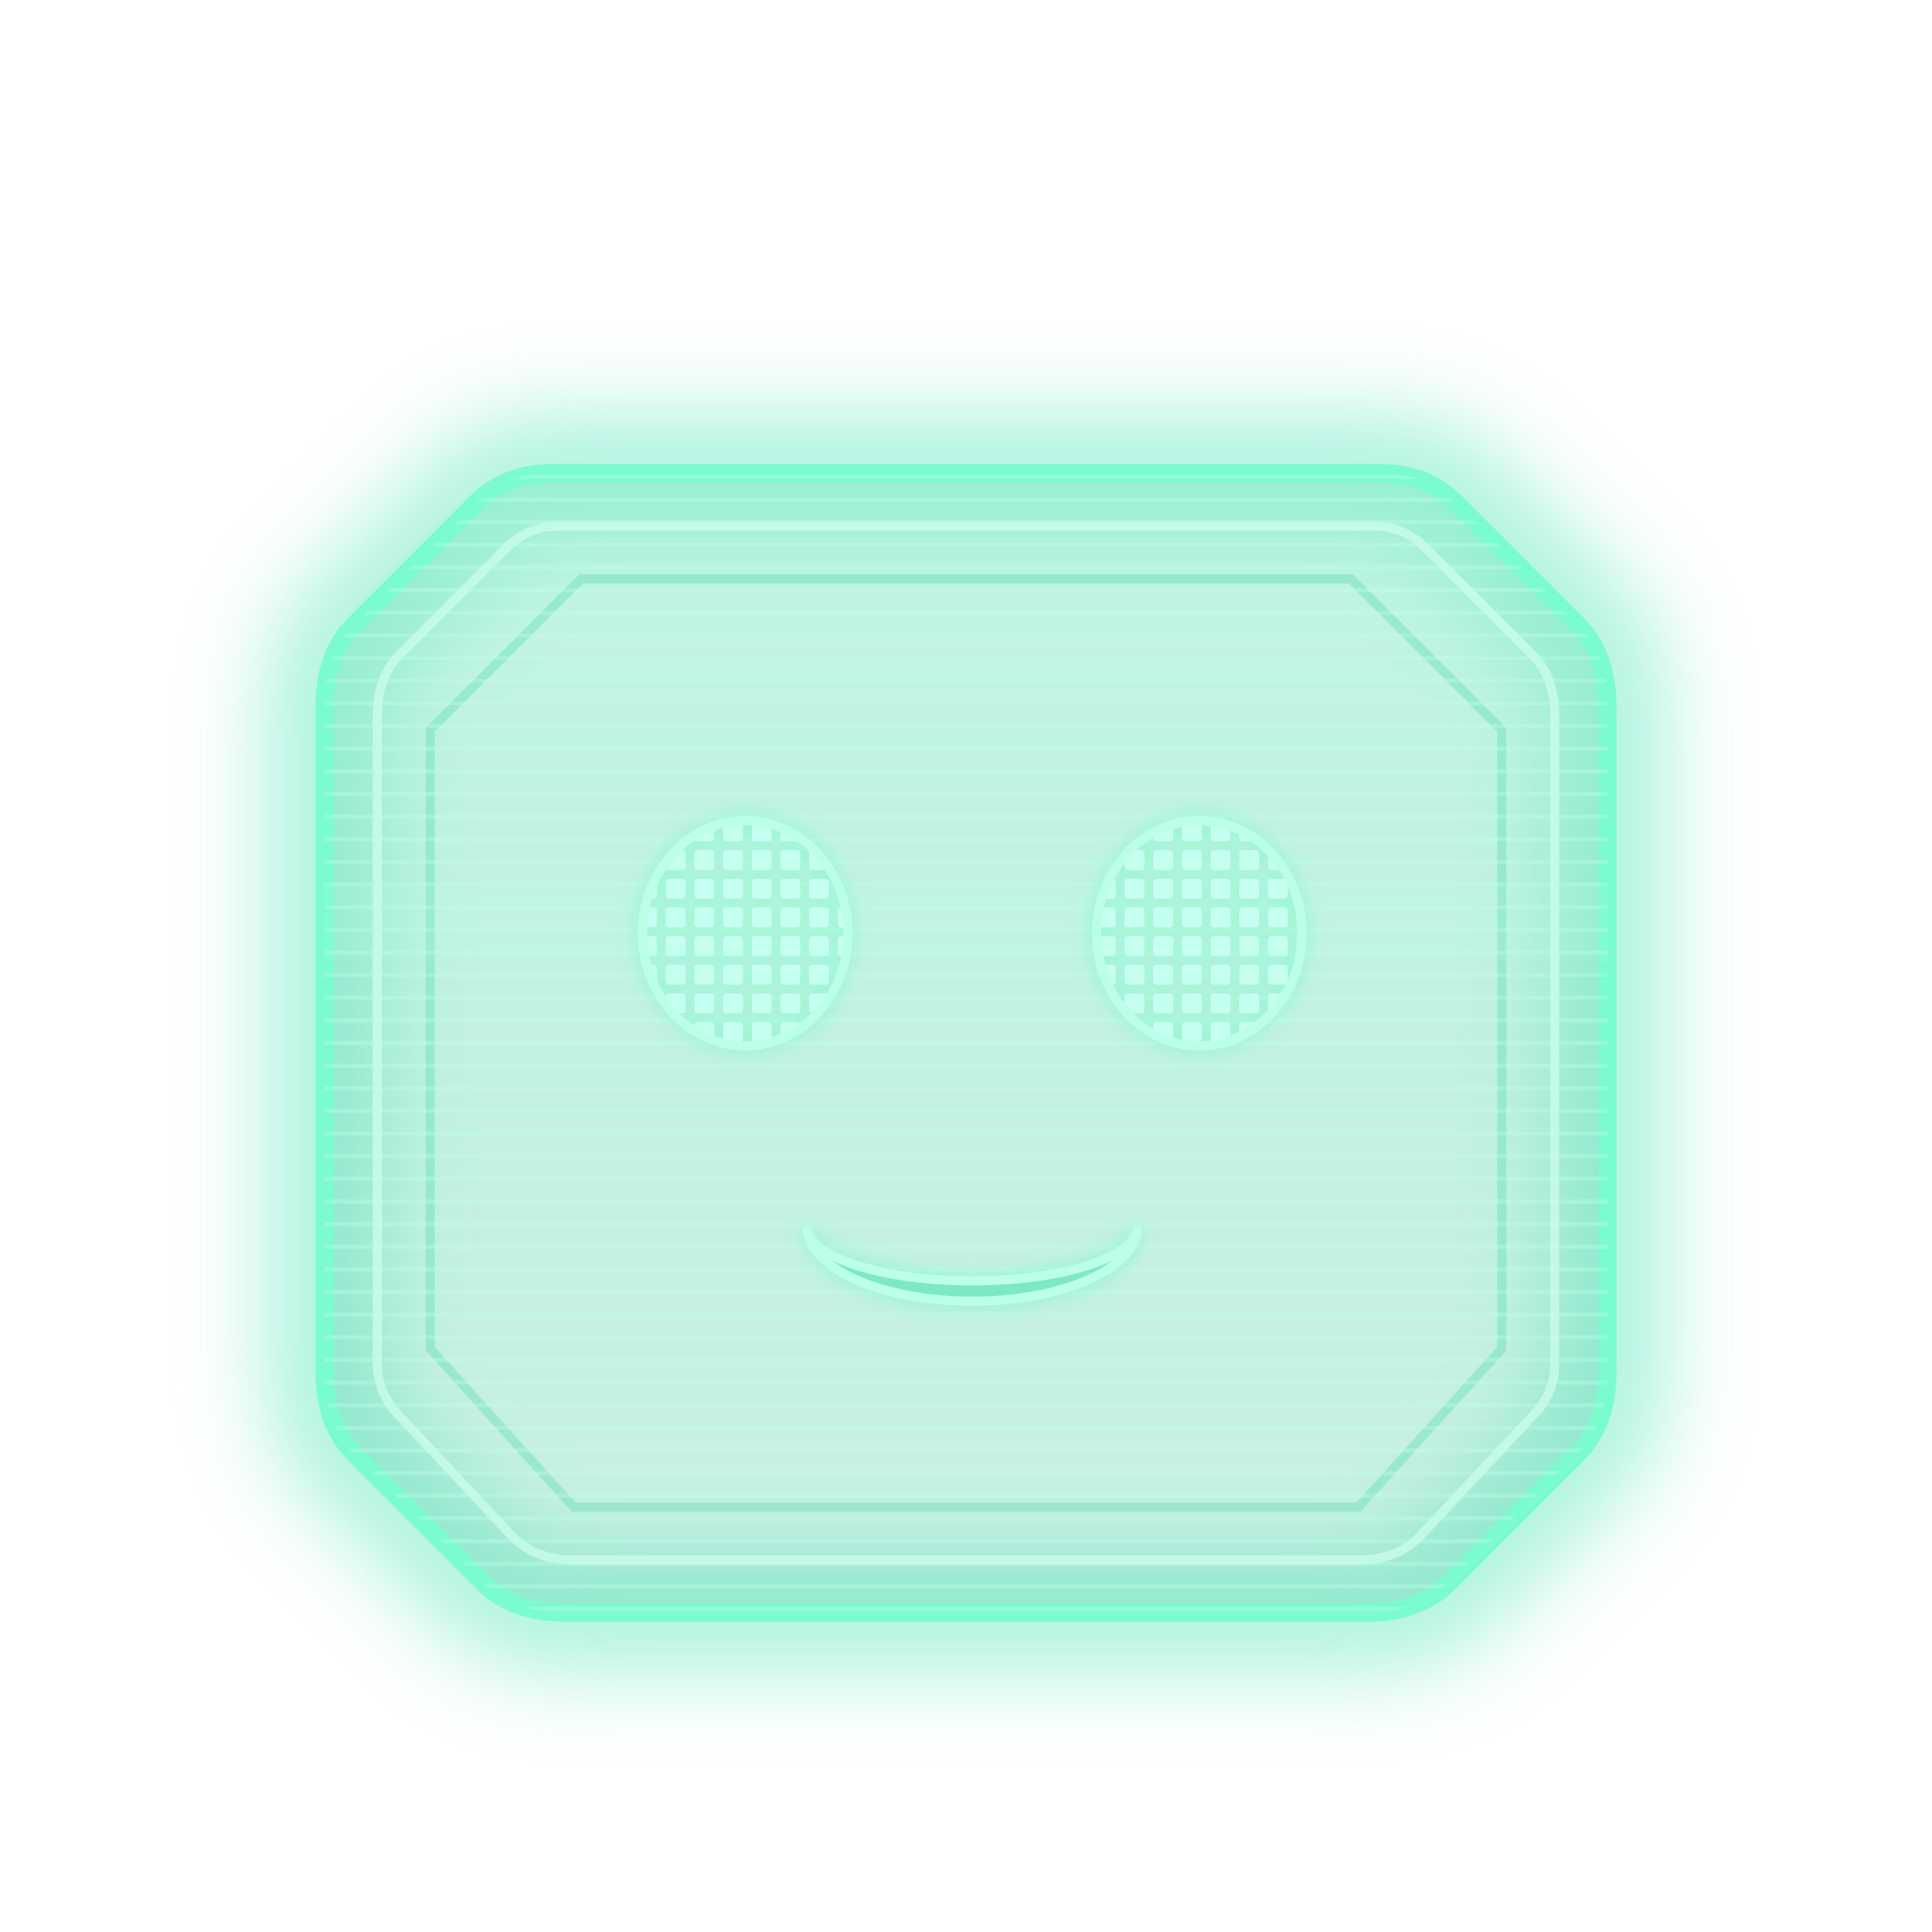
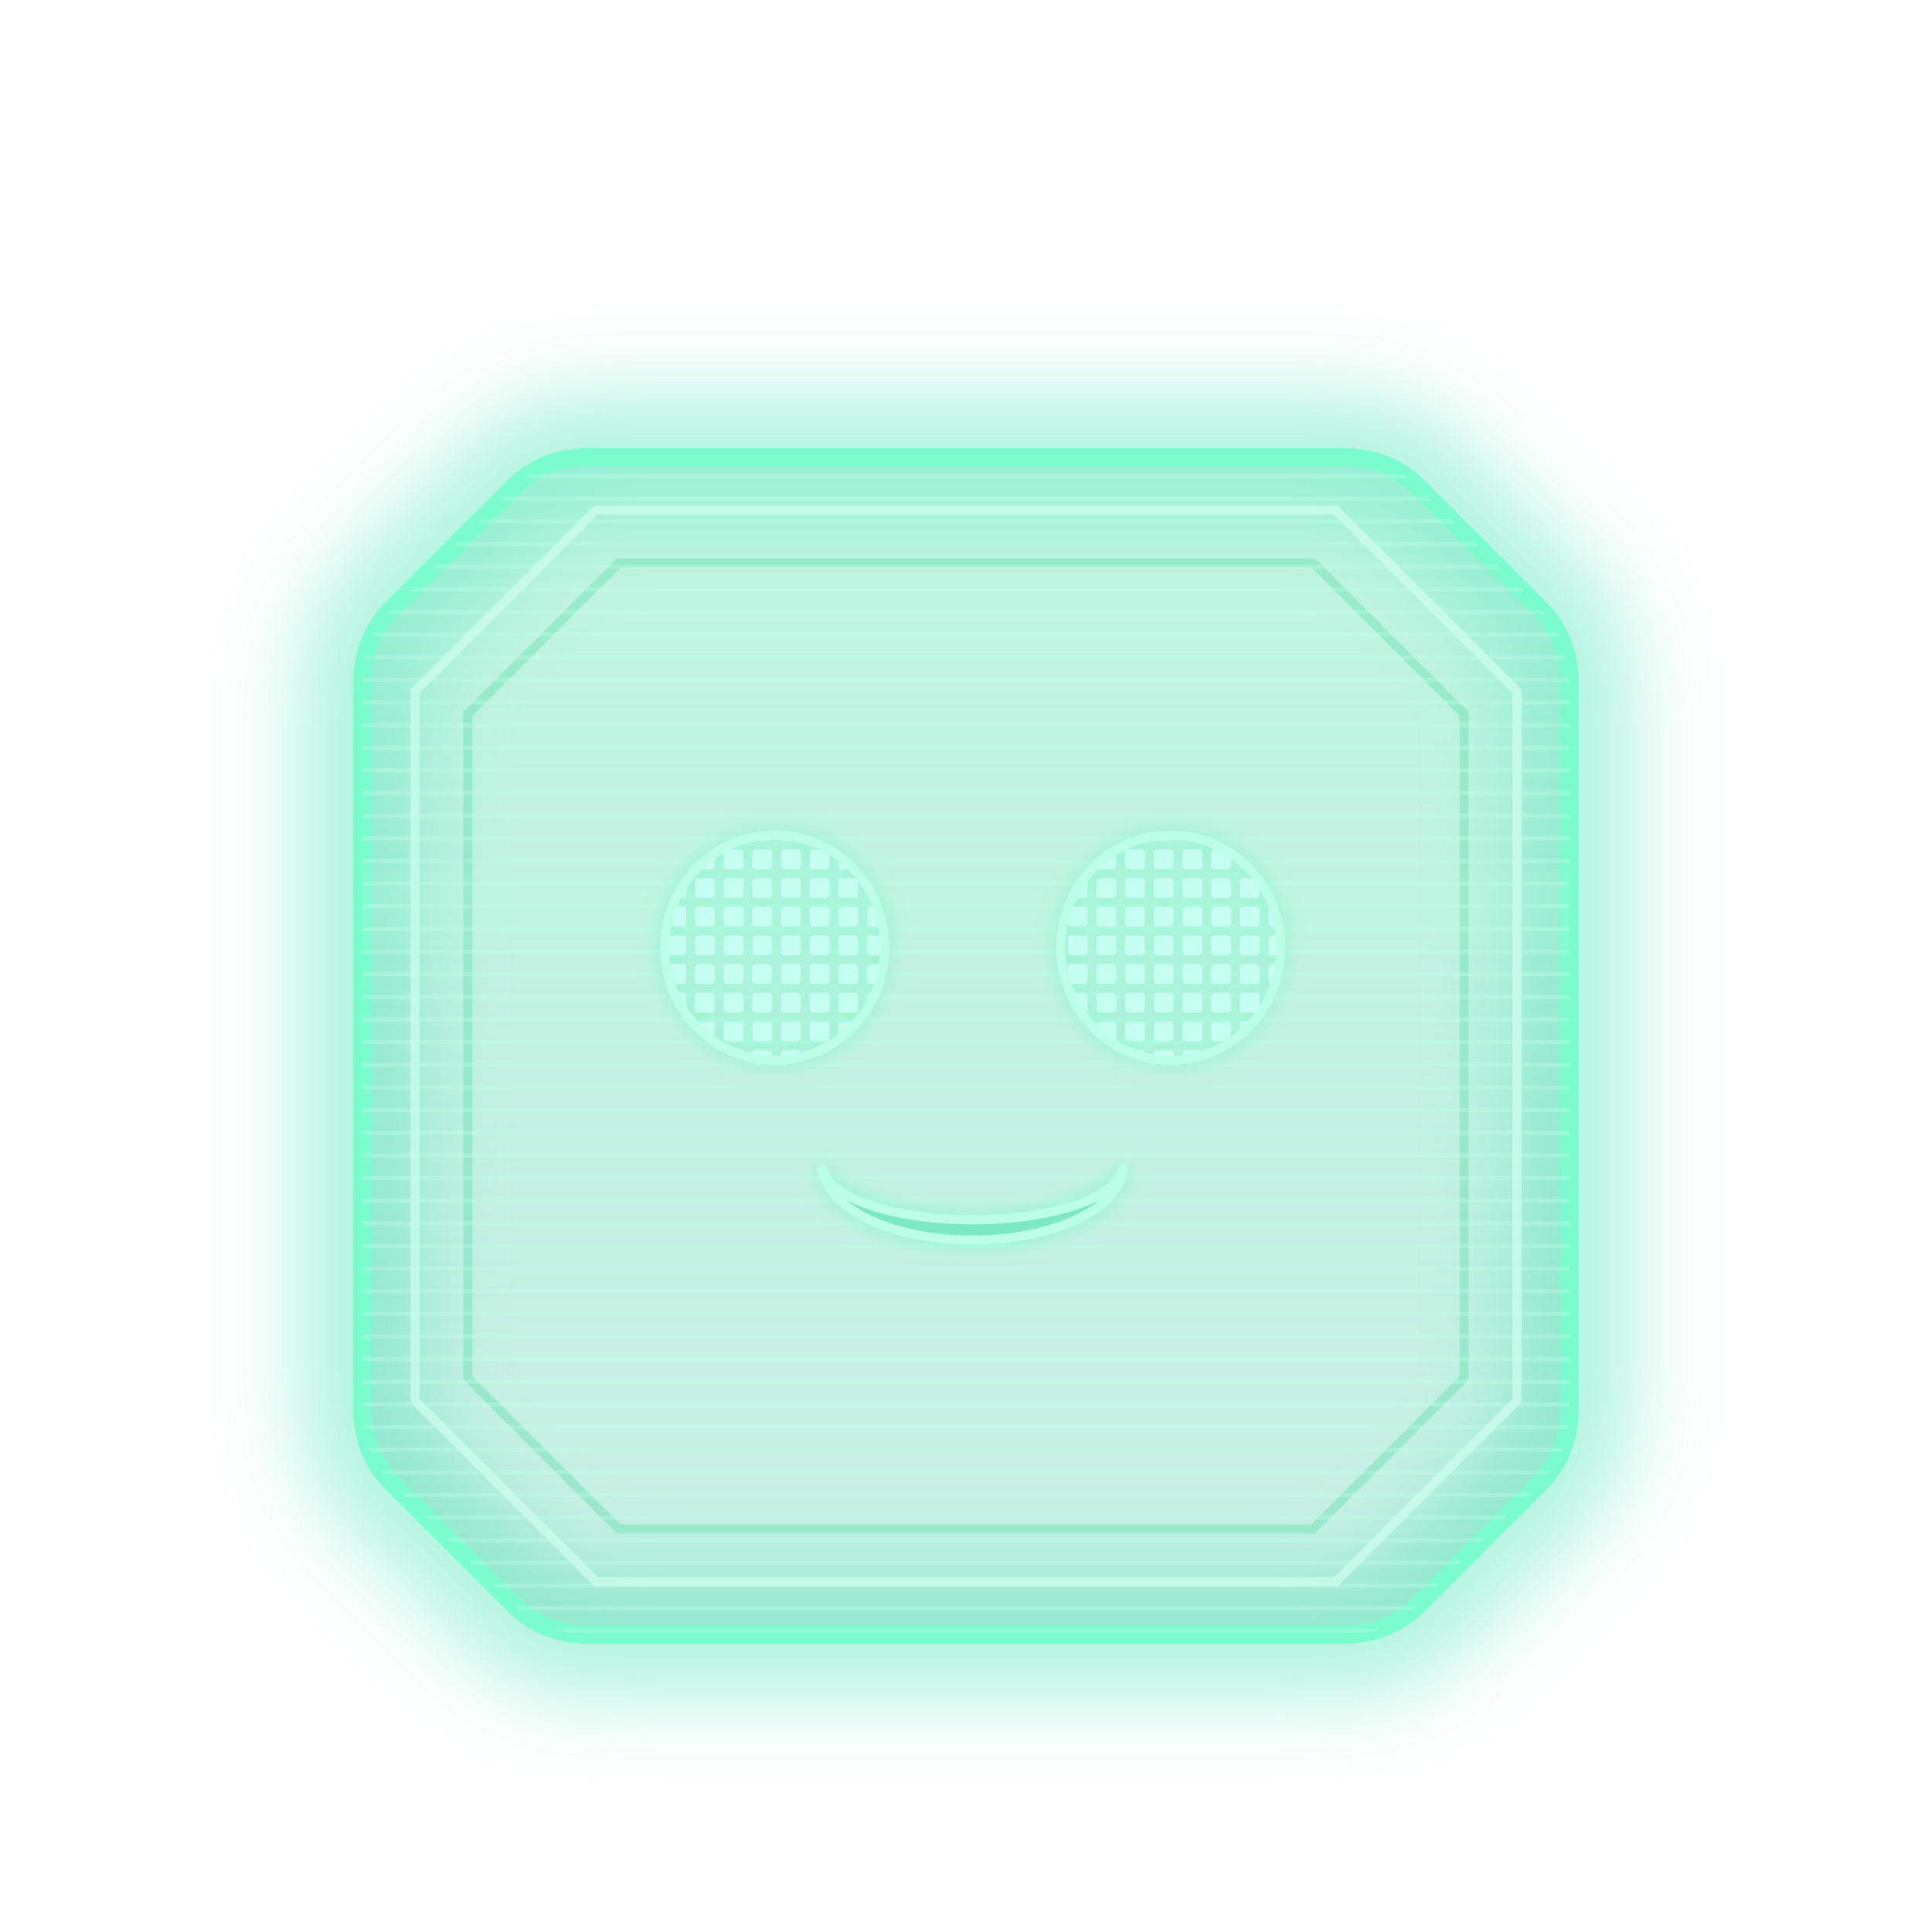
<svg xmlns="http://www.w3.org/2000/svg" viewBox="0 0 256 256">
  <g>
    <defs>
      <filter id="hf1-glow" x="-55%" y="-55%" width="210%" height="210%">
        <feGaussianBlur stdDeviation="5.5" />
      </filter>
      <filter id="hf1-pixelglow" x="-30%" y="-40%" width="160%" height="180%">
        <feDropShadow dx="0" dy="0" stdDeviation="1.3" flood-color="#74f9c8" flood-opacity=".7" />
      </filter>
      <pattern id="hf1-scan" width="3" height="3" patternUnits="userSpaceOnUse">
        <path d="M0 1.5H3" stroke="#beffe9" stroke-width=".55" opacity=".36" />
      </pattern>
      <pattern id="hf1-pixels" width="3.8" height="3.8" patternUnits="userSpaceOnUse">
        <rect width="2.6" height="2.6" rx=".4" fill="#c4fff0" />
      </pattern>
      <pattern id="hf1-hands" width="3" height="3" patternUnits="userSpaceOnUse">
        <rect width="3" height="3" fill="#80e8c5" fill-opacity=".8" />
        <path d="M0 1H3" stroke="#d4ffed" stroke-width=".6" opacity=".5" />
      </pattern>
      <linearGradient id="hf1-glass" x2="0" y2="1">
        <stop stop-color="#77eac2" stop-opacity=".46" />
        <stop offset="1" stop-color="#42caa1" stop-opacity=".28" />
      </linearGradient>
      <clipPath id="hf1-lenses">
        <path d="M72 106H122L119 139H70ZM134 106H184L186 139H137Z" />
      </clipPath>
      <clipPath id="hf1-clip">
-         <path d="M73 64H183Q189 64 193 68L209 84Q213 88 213 95V183Q213 190 209 194L192 211Q188 215 181 215H75Q68 215 64 211L47 194Q43 190 43 183V95Q43 88 47 84L63 68Q67 64 73 64Z" />
+         <path d="M78 62H178Q184 62 188 66L204 82Q208 86 208 92V188Q208 194 204 198L188 214Q184 218 178 218H78Q72 218 68 214L52 198Q48 194 48 188V92Q48 86 52 82L68 66Q72 62 78 62Z" />
      </clipPath>
      <clipPath id="hf1-mouthclip">
-         <path d="M149.79 164.6 Q150 163.9 149.79 164.87 Q149.58 165.83 148.95 166.76 Q148.33 167.69 147.31 168.54 Q146.29 169.4 144.92 170.15 Q143.56 170.9 141.89 171.52 Q140.22 172.13 138.32 172.59 Q136.42 173.05 134.36 173.33 Q132.29 173.61 130.15 173.7 Q128 173.8 125.85 173.7 Q123.71 173.61 121.64 173.33 Q119.58 173.05 117.68 172.59 Q115.78 172.13 114.11 171.52 Q112.44 170.9 111.08 170.15 Q109.71 169.4 108.69 168.54 Q107.67 167.69 107.05 166.76 Q106.42 165.83 106.21 164.87 Q106 163.9 106.21 164.6 Q106.42 165.3 107.05 165.98 Q107.67 166.66 108.69 167.28 Q109.71 167.9 111.08 168.45 Q112.44 168.99 114.11 169.44 Q115.78 169.89 117.68 170.22 Q119.58 170.55 121.64 170.76 Q123.71 170.96 125.85 171.03 Q128 171.1 130.15 171.03 Q132.29 170.96 134.36 170.76 Q136.42 170.55 138.32 170.22 Q140.22 169.89 141.89 169.44 Q143.56 168.99 144.92 168.45 Q146.29 167.9 147.31 167.28 Q148.33 166.66 148.95 165.98 Q149.58 165.3 149.79 164.6 Z" />
+         <path d="M147.81 156.6 Q148 155.9 147.81 156.87 Q147.62 157.83 147.05 158.76 Q146.48 159.69 145.55 160.54 Q144.63 161.4 143.39 162.15 Q142.14 162.9 140.63 163.52 Q139.11 164.13 137.38 164.59 Q135.65 165.05 133.78 165.33 Q131.9 165.61 129.95 165.7 Q128 165.8 126.05 165.7 Q124.1 165.61 122.22 165.33 Q120.35 165.05 118.62 164.59 Q116.89 164.13 115.37 163.52 Q113.86 162.9 112.61 162.15 Q111.37 161.4 110.45 160.54 Q109.52 159.69 108.95 158.76 Q108.38 157.83 108.19 156.87 Q108 155.9 108.19 156.6 Q108.38 157.3 108.95 157.98 Q109.52 158.66 110.45 159.28 Q111.37 159.9 112.61 160.45 Q113.86 160.99 115.37 161.44 Q116.89 161.89 118.62 162.22 Q120.35 162.55 122.22 162.76 Q124.1 162.96 126.05 163.03 Q128 163.1 129.95 163.03 Q131.9 162.96 133.78 162.76 Q135.65 162.55 137.38 162.22 Q139.11 161.89 140.63 161.44 Q142.14 160.99 143.39 160.45 Q144.63 159.9 145.55 159.28 Q146.48 158.66 147.05 157.98 Q147.62 157.3 147.81 156.6 Z" />
      </clipPath>
    </defs>
-     <g transform="translate(0 -1.3) rotate(0 128 155)">
-       <path d="M73 64H183Q189 64 193 68L209 84Q213 88 213 95V183Q213 190 209 194L192 211Q188 215 181 215H75Q68 215 64 211L47 194Q43 190 43 183V95Q43 88 47 84L63 68Q67 64 73 64Z" stroke="#35e2af" stroke-width="16" fill="none" opacity=".4" filter="url(#hf1-glow)" />
-       <path d="M73 64H183Q189 64 193 68L209 84Q213 88 213 95V183Q213 190 209 194L192 211Q188 215 181 215H75Q68 215 64 211L47 194Q43 190 43 183V95Q43 88 47 84L63 68Q67 64 73 64Z" fill="url(#hf1-glass)" stroke="#7afcce" stroke-width="2.4" stroke-linejoin="round" />
-       <path d="M74 71H182Q186 71 189 74L203 88Q206 91 206 96V182Q206 186 203 189L188 205Q185 208 180 208H76Q71 208 68 205L53 189Q50 186 50 182V96Q50 91 53 88L67 74Q70 71 74 71Z" fill="none" stroke="#d2ffef" stroke-width="1.2" opacity=".65" />
-       <path d="M77 78H179L199 98V180L180 201H76L57 180V98Z" fill="none" stroke="#71e1b8" stroke-width="1.2" opacity=".5" />
+     <g transform="translate(0 -1.41) rotate(0 128 155)">
+       <path d="M78 62H178Q184 62 188 66L204 82Q208 86 208 92V188Q208 194 204 198L188 214Q184 218 178 218H78Q72 218 68 214L52 198Q48 194 48 188V92Q48 86 52 82L68 66Q72 62 78 62Z" stroke="#35e2af" stroke-width="16" fill="none" opacity=".4" filter="url(#hf1-glow)" />
+       <path d="M78 62H178Q184 62 188 66L204 82Q208 86 208 92V188Q208 194 204 198L188 214Q184 218 178 218H78Q72 218 68 214L52 198Q48 194 48 188V92Q48 86 52 82L68 66Q72 62 78 62Z" fill="url(#hf1-glass)" stroke="#7afcce" stroke-width="2.4" stroke-linejoin="round" />
+       <path d="M78 62H178Q184 62 188 66L204 82Q208 86 208 92V188Q208 194 204 198L188 214Q184 218 178 218H78Q72 218 68 214L52 198Q48 194 48 188V92Q48 86 52 82L68 66Q72 62 78 62Z" fill="#ff6468" opacity="0" />
+       <path d="M79 69H177L201 93V187L177 211H79L55 187V93Z" fill="none" stroke="#d2ffef" stroke-width="1.2" opacity=".65" />
+       <path d="M82 76H174L194 96V184L174 204H82L62 184V96Z" fill="none" stroke="#71e1b8" stroke-width="1.2" opacity=".5" />
      <g clip-path="url(#hf1-clip)">
-         <path d="M73 64H183Q189 64 193 68L209 84Q213 88 213 95V183Q213 190 209 194L192 211Q188 215 181 215H75Q68 215 64 211L47 194Q43 190 43 183V95Q43 88 47 84L63 68Q67 64 73 64Z" fill="url(#hf1-scan)" />
-         <rect x="42" y="118.733" width="174" height="10" fill="#b7ffe6" opacity=".12" />
+         <path d="M78 62H178Q184 62 188 66L204 82Q208 86 208 92V188Q208 194 204 198L188 214Q184 218 178 218H78Q72 218 68 214L52 198Q48 194 48 188V92Q48 86 52 82L68 66Q72 62 78 62Z" fill="url(#hf1-scan)" />
+         <rect x="42" y="116.852" width="174" height="10" fill="#b7ffe6" opacity=".12" />
      </g>
-       <g fill="url(#hf1-pixels)" stroke="#bcffe8" stroke-width="1.2" stroke-linejoin="round" filter="url(#hf1-pixelglow)" transform="translate(0.83 -0.04)">
-         <path d="M111.47 123.54 Q111.6 125 111.47 126.46 Q111.34 127.93 110.95 129.33 Q110.56 130.74 109.93 132.04 Q109.29 133.33 108.44 134.47 Q107.59 135.61 106.56 136.54 Q105.52 137.47 104.34 138.17 Q103.16 138.86 101.87 139.28 Q100.59 139.71 99.25 139.86 Q97.92 140 96.59 139.86 Q95.25 139.71 93.97 139.28 Q92.68 138.86 91.5 138.17 Q90.32 137.47 89.28 136.54 Q88.25 135.61 87.4 134.47 Q86.55 133.33 85.91 132.04 Q85.28 130.74 84.89 129.33 Q84.5 127.93 84.37 126.46 Q84.24 125 84.37 123.54 Q84.5 122.07 84.89 120.67 Q85.28 119.26 85.91 117.96 Q86.55 116.67 87.4 115.53 Q88.25 114.39 89.28 113.46 Q90.32 112.53 91.5 111.83 Q92.68 111.14 93.97 110.72 Q95.25 110.29 96.59 110.14 Q97.92 110 99.25 110.14 Q100.59 110.29 101.87 110.72 Q103.16 111.14 104.34 111.83 Q105.52 112.53 106.56 113.46 Q107.59 114.39 108.44 115.53 Q109.29 116.67 109.93 117.96 Q110.56 119.26 110.95 120.67 Q111.34 122.07 111.47 123.54 Z" />
-         <path d="M171.63 123.54 Q171.76 125 171.63 126.46 Q171.5 127.93 171.11 129.33 Q170.72 130.74 170.09 132.04 Q169.45 133.33 168.6 134.47 Q167.75 135.61 166.72 136.54 Q165.68 137.47 164.5 138.17 Q163.32 138.86 162.03 139.28 Q160.75 139.71 159.41 139.86 Q158.08 140 156.75 139.86 Q155.41 139.71 154.13 139.28 Q152.84 138.86 151.66 138.17 Q150.48 137.47 149.44 136.54 Q148.41 135.61 147.56 134.47 Q146.71 133.33 146.07 132.04 Q145.44 130.74 145.05 129.33 Q144.66 127.93 144.53 126.46 Q144.4 125 144.53 123.54 Q144.66 122.07 145.05 120.67 Q145.44 119.26 146.07 117.96 Q146.71 116.67 147.56 115.53 Q148.41 114.39 149.44 113.46 Q150.48 112.53 151.66 111.83 Q152.84 111.14 154.13 110.72 Q155.41 110.29 156.75 110.14 Q158.08 110 159.41 110.14 Q160.75 110.29 162.03 110.72 Q163.32 111.14 164.5 111.83 Q165.68 112.53 166.72 113.46 Q167.75 114.39 168.6 115.53 Q169.45 116.67 170.09 117.96 Q170.72 119.26 171.11 120.67 Q171.5 122.07 171.63 123.54 Z" />
-         <path fill="rgb(124,233,196)" d="M149.79 164.6 Q150 163.9 149.79 164.87 Q149.58 165.83 148.95 166.76 Q148.33 167.69 147.31 168.54 Q146.29 169.4 144.92 170.15 Q143.56 170.9 141.89 171.52 Q140.22 172.13 138.32 172.59 Q136.42 173.05 134.36 173.33 Q132.29 173.61 130.15 173.7 Q128 173.8 125.85 173.7 Q123.71 173.61 121.64 173.33 Q119.58 173.05 117.68 172.59 Q115.78 172.13 114.11 171.52 Q112.44 170.9 111.08 170.15 Q109.71 169.4 108.69 168.54 Q107.67 167.69 107.05 166.76 Q106.42 165.83 106.21 164.87 Q106 163.9 106.21 164.6 Q106.42 165.3 107.05 165.98 Q107.67 166.66 108.69 167.28 Q109.71 167.9 111.08 168.45 Q112.44 168.99 114.11 169.44 Q115.78 169.89 117.68 170.22 Q119.58 170.55 121.64 170.76 Q123.71 170.96 125.85 171.03 Q128 171.1 130.15 171.03 Q132.29 170.96 134.36 170.76 Q136.42 170.55 138.32 170.22 Q140.22 169.89 141.89 169.44 Q143.56 168.99 144.92 168.45 Q146.29 167.9 147.31 167.28 Q148.33 166.66 148.95 165.98 Q149.58 165.3 149.79 164.6 Z" />
+       <g fill="url(#hf1-pixels)" stroke="#bcffe8" stroke-width="1.2" stroke-linejoin="round" filter="url(#hf1-pixelglow)" transform="translate(0.9 -0.02)">
+         <path d="M116.26 125.54 Q116.4 127 116.26 128.46 Q116.12 129.93 115.7 131.33 Q115.29 132.74 114.61 134.04 Q113.93 135.33 113.02 136.47 Q112.11 137.61 111 138.54 Q109.89 139.47 108.63 140.17 Q107.36 140.86 105.99 141.28 Q104.62 141.71 103.19 141.86 Q101.76 142 100.33 141.86 Q98.9 141.71 97.53 141.28 Q96.16 140.86 94.89 140.17 Q93.63 139.47 92.52 138.54 Q91.41 137.61 90.5 136.47 Q89.59 135.33 88.91 134.04 Q88.23 132.74 87.82 131.33 Q87.4 129.93 87.26 128.46 Q87.12 127 87.26 125.54 Q87.4 124.07 87.82 122.67 Q88.23 121.26 88.91 119.96 Q89.59 118.67 90.5 117.53 Q91.41 116.39 92.52 115.46 Q93.63 114.53 94.89 113.83 Q96.16 113.14 97.53 112.72 Q98.9 112.29 100.33 112.14 Q101.76 112 103.19 112.14 Q104.62 112.29 105.99 112.72 Q107.36 113.14 108.63 113.83 Q109.89 114.53 111 115.46 Q112.11 116.39 113.02 117.53 Q113.93 118.67 114.61 119.96 Q115.29 121.26 115.7 122.67 Q116.12 124.07 116.26 125.54 Z" />
+         <path d="M168.74 125.54 Q168.88 127 168.74 128.46 Q168.6 129.93 168.18 131.33 Q167.77 132.74 167.09 134.04 Q166.41 135.33 165.5 136.47 Q164.59 137.61 163.48 138.54 Q162.37 139.47 161.11 140.17 Q159.84 140.86 158.47 141.28 Q157.1 141.71 155.67 141.86 Q154.24 142 152.81 141.86 Q151.38 141.71 150.01 141.28 Q148.64 140.86 147.37 140.17 Q146.11 139.47 145 138.54 Q143.89 137.61 142.98 136.47 Q142.07 135.33 141.39 134.04 Q140.71 132.74 140.3 131.33 Q139.88 129.93 139.74 128.46 Q139.6 127 139.74 125.54 Q139.88 124.07 140.3 122.67 Q140.71 121.26 141.39 119.96 Q142.07 118.67 142.98 117.53 Q143.89 116.39 145 115.46 Q146.11 114.53 147.37 113.83 Q148.64 113.14 150.01 112.72 Q151.38 112.29 152.81 112.14 Q154.24 112 155.67 112.14 Q157.1 112.29 158.47 112.72 Q159.84 113.14 161.11 113.83 Q162.37 114.53 163.48 115.46 Q164.59 116.39 165.5 117.53 Q166.41 118.67 167.09 119.96 Q167.77 121.26 168.18 122.67 Q168.6 124.07 168.74 125.54 Z" />
+         <path fill="rgb(124,233,196)" d="M147.81 156.6 Q148 155.9 147.81 156.87 Q147.62 157.83 147.05 158.76 Q146.48 159.69 145.55 160.54 Q144.63 161.4 143.39 162.15 Q142.14 162.9 140.63 163.52 Q139.11 164.13 137.38 164.59 Q135.65 165.05 133.78 165.33 Q131.9 165.61 129.95 165.7 Q128 165.8 126.05 165.7 Q124.1 165.61 122.22 165.33 Q120.35 165.05 118.62 164.59 Q116.89 164.13 115.37 163.52 Q113.86 162.9 112.61 162.15 Q111.37 161.4 110.45 160.54 Q109.52 159.69 108.95 158.76 Q108.38 157.83 108.19 156.87 Q108 155.9 108.19 156.6 Q108.38 157.3 108.95 157.98 Q109.52 158.66 110.45 159.28 Q111.37 159.9 112.61 160.45 Q113.86 160.99 115.37 161.44 Q116.89 161.89 118.62 162.22 Q120.35 162.55 122.22 162.76 Q124.1 162.96 126.05 163.03 Q128 163.1 129.95 163.03 Q131.9 162.96 133.78 162.76 Q135.65 162.55 137.38 162.22 Q139.11 161.89 140.63 161.44 Q142.14 160.99 143.39 160.45 Q144.63 159.9 145.55 159.28 Q146.48 158.66 147.05 157.98 Q147.62 157.3 147.81 156.6 Z" />
        <g clip-path="url(#hf1-mouthclip)" opacity=".8">
-           <path d="M90 166Q128 173 166 166" fill="none" stroke="#d8fff2" stroke-width="4" opacity="0" />
+           <path d="M90 158Q128 165 166 158" fill="none" stroke="#d8fff2" stroke-width="4" opacity="0" />
        </g>
      </g>
    </g>
  </g>
</svg>
